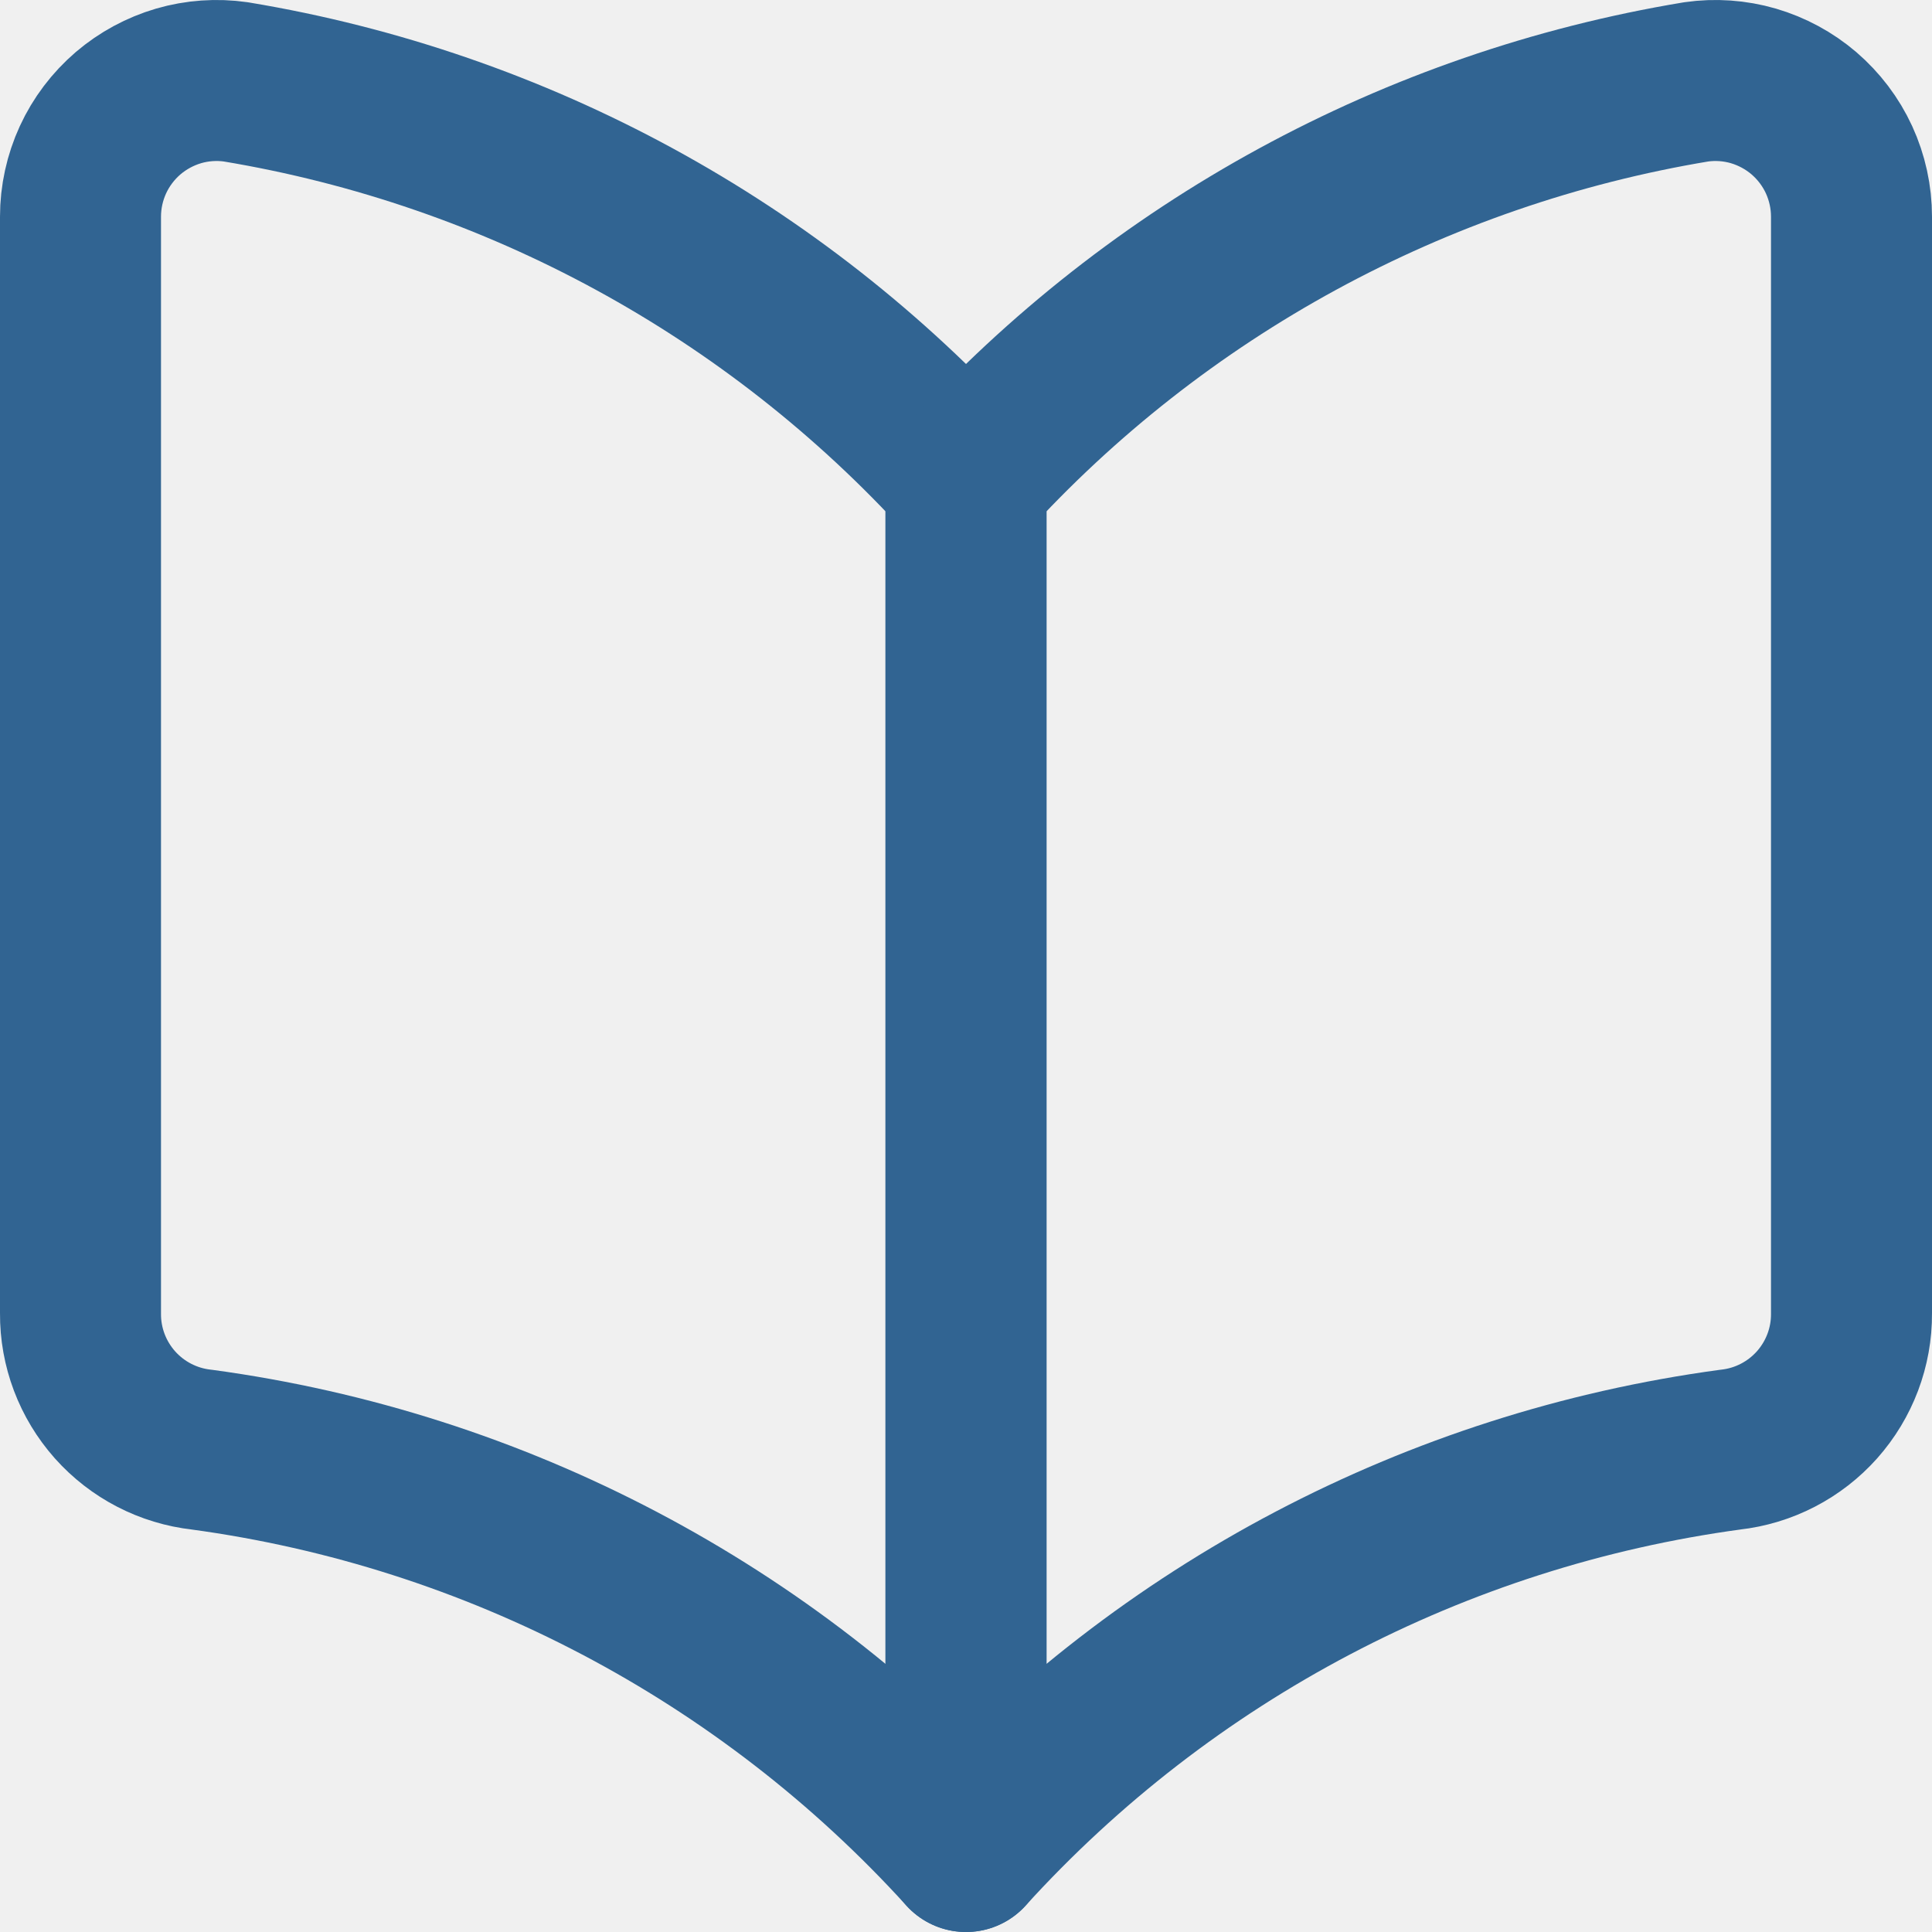
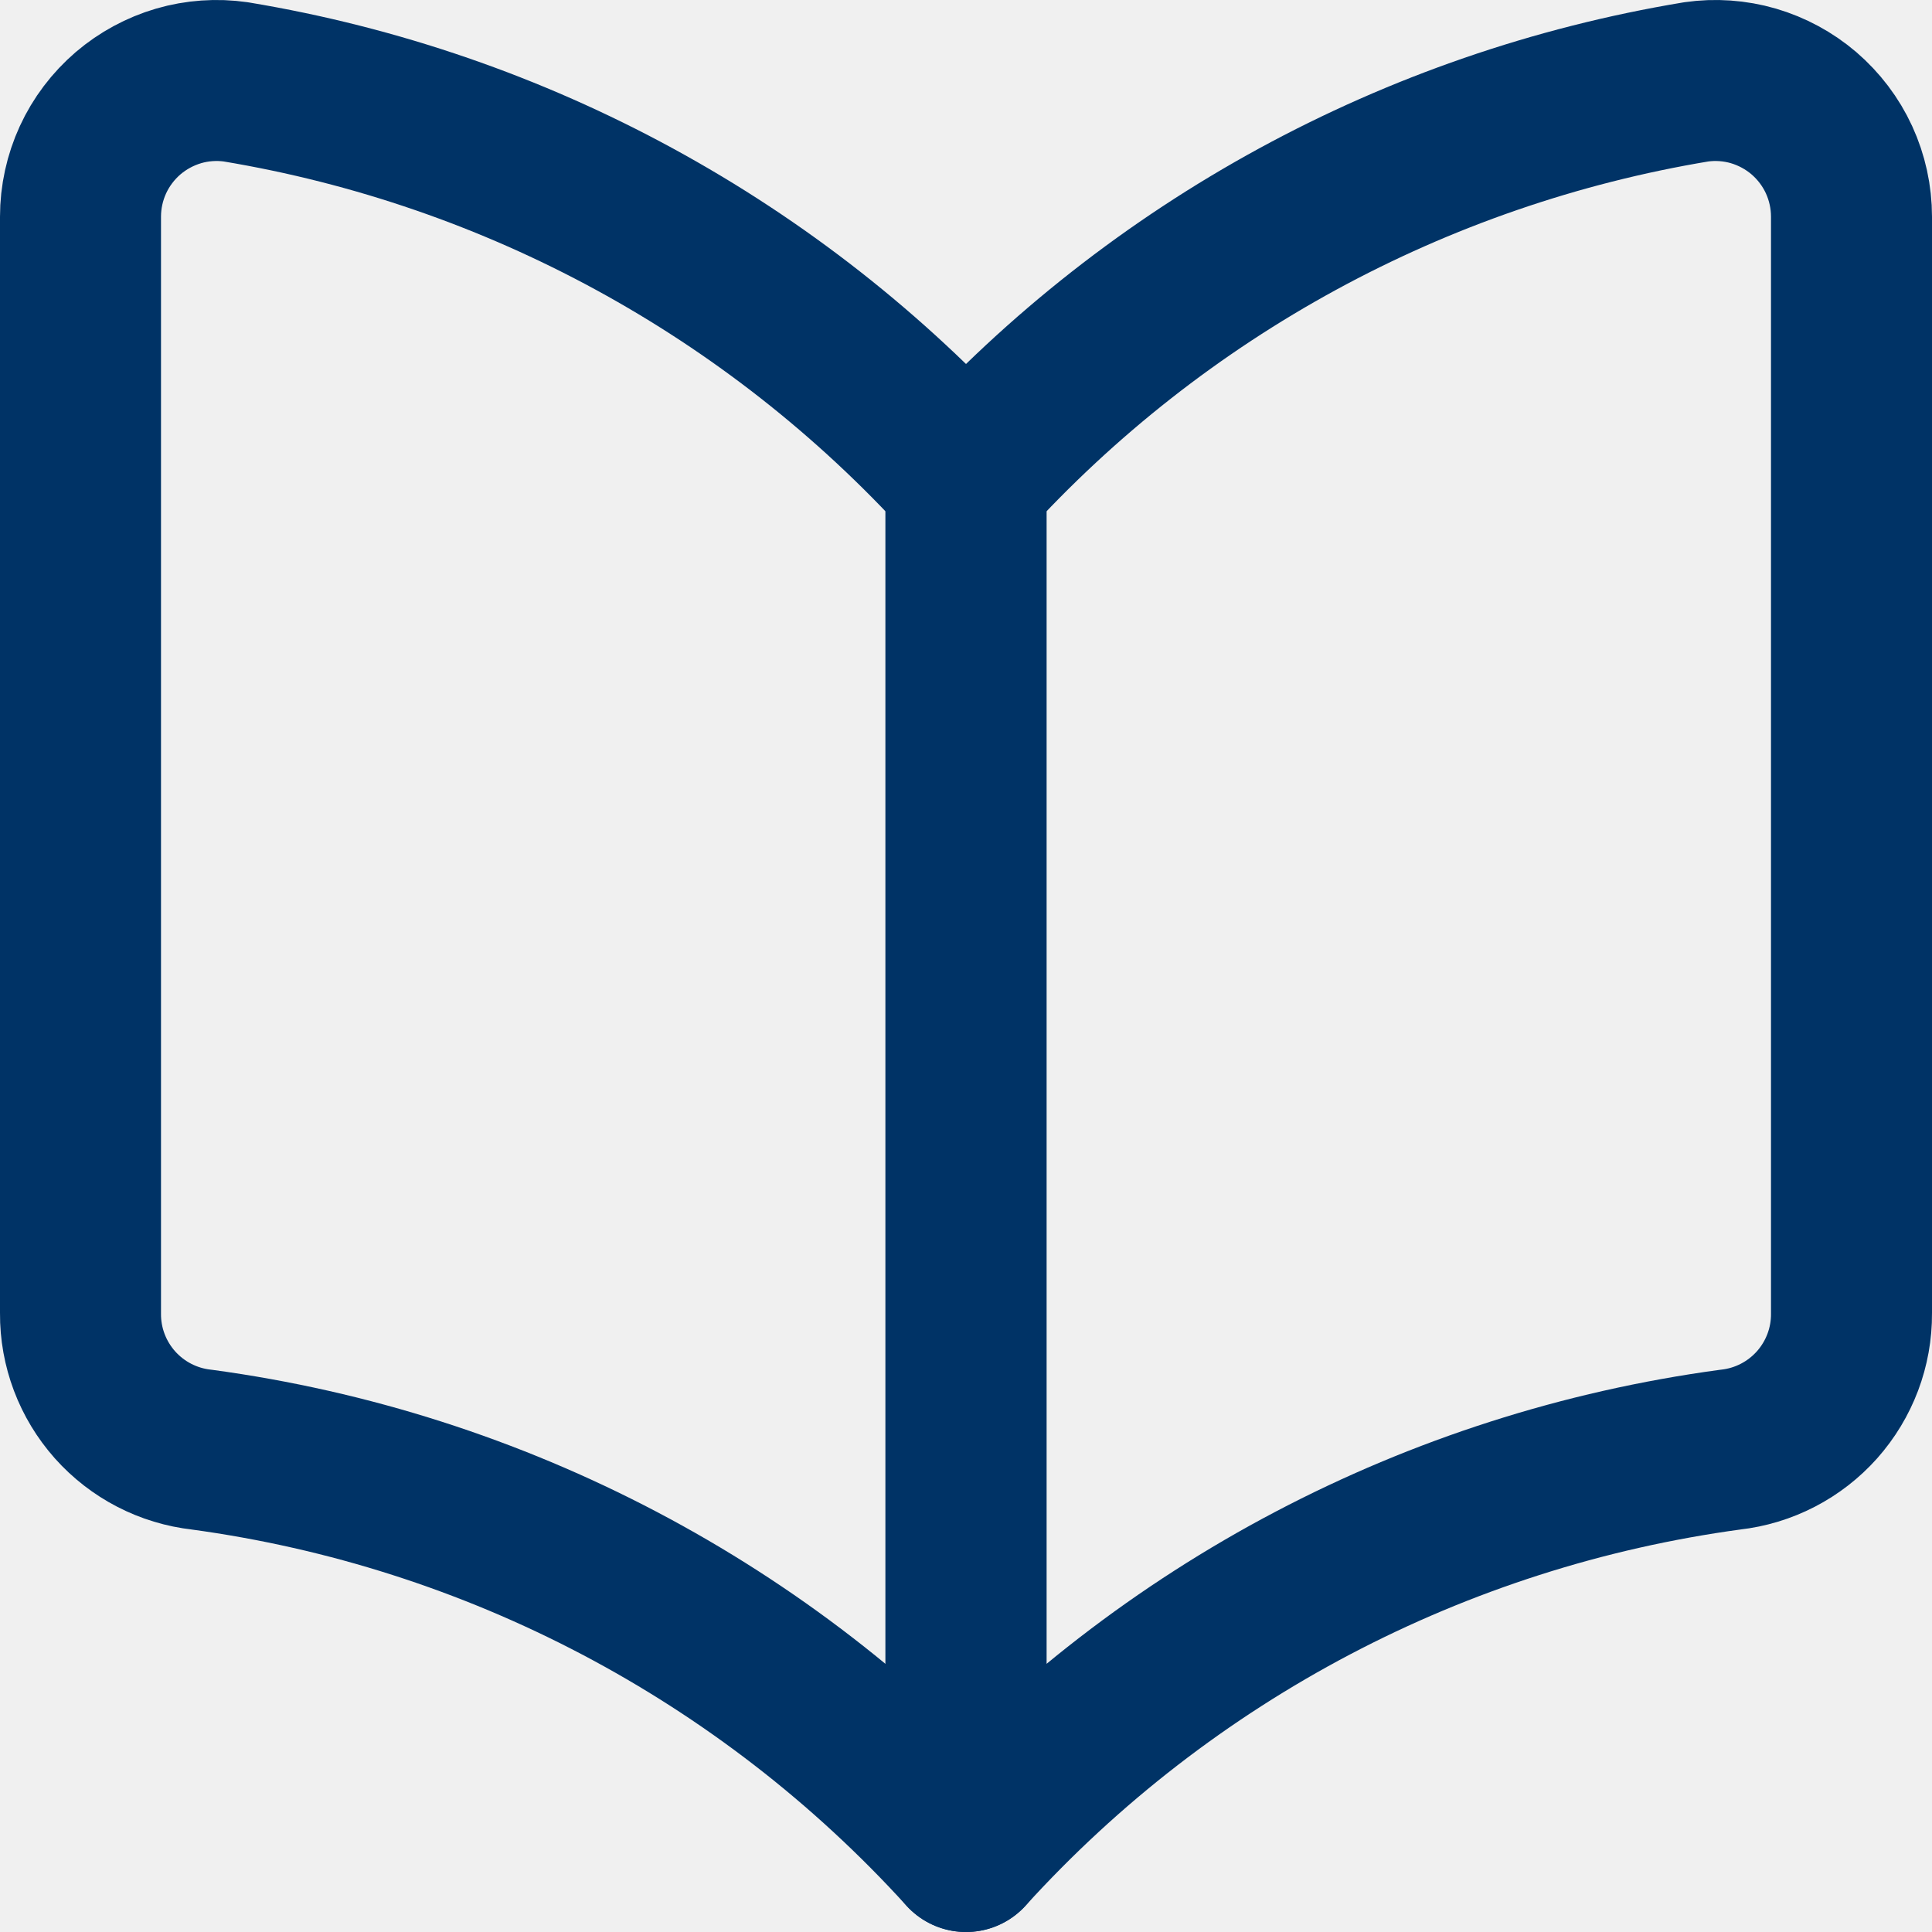
<svg xmlns="http://www.w3.org/2000/svg" width="24" height="24" viewBox="0 0 24 24" fill="none">
-   <g clip-path="url(#clip0_841_3615)">
-     <path d="M12 23C9.521 20.271 6.16 18.503 2.506 18.008C2.09 17.962 1.706 17.763 1.428 17.451C1.15 17.138 0.997 16.734 1 16.315V2.692C1 2.448 1.053 2.206 1.155 1.984C1.257 1.762 1.407 1.565 1.592 1.406C1.775 1.25 1.988 1.135 2.219 1.067C2.449 1 2.692 0.983 2.929 1.017C6.423 1.597 9.618 3.338 12 5.958V23Z" stroke="#316492" stroke-width="2" stroke-linecap="round" stroke-linejoin="round" />
-     <path d="M12 23C14.479 20.271 17.84 18.503 21.494 18.008C21.91 17.962 22.294 17.763 22.572 17.451C22.85 17.138 23.003 16.734 23 16.315V2.692C23 2.448 22.947 2.206 22.845 1.984C22.743 1.762 22.593 1.565 22.408 1.406C22.225 1.25 22.012 1.135 21.781 1.067C21.55 1 21.308 0.983 21.071 1.017C17.577 1.597 14.382 3.338 12 5.958V23Z" stroke="#316492" stroke-width="2" stroke-linecap="round" stroke-linejoin="round" />
+   <g clip-path="url(#clip0_234_1047)">
+     <path d="M12 23C9.521 20.271 6.16 18.503 2.506 18.008C2.09 17.962 1.706 17.763 1.428 17.451C1.15 17.138 0.997 16.734 1 16.315V2.692C1 2.448 1.053 2.206 1.155 1.984C1.257 1.762 1.407 1.565 1.592 1.406C1.775 1.25 1.988 1.135 2.219 1.067C2.449 1 2.692 0.983 2.929 1.017C6.423 1.597 9.618 3.338 12 5.958V23Z" stroke="#003366" stroke-width="2" stroke-linecap="round" stroke-linejoin="round" />
+     <path d="M12 23C14.479 20.271 17.84 18.503 21.494 18.008C21.91 17.962 22.294 17.763 22.572 17.451C22.85 17.138 23.003 16.734 23 16.315V2.692C23 2.448 22.947 2.206 22.845 1.984C22.743 1.762 22.593 1.565 22.408 1.406C22.225 1.25 22.012 1.135 21.781 1.067C21.55 1 21.308 0.983 21.071 1.017C17.577 1.597 14.382 3.338 12 5.958V23Z" stroke="#003366" stroke-width="2" stroke-linecap="round" stroke-linejoin="round" />
  </g>
  <defs>
-     <clipPath id="clip0_841_3615">
+     <clipPath id="clip0_234_1047">
      <rect width="24" height="24" fill="white" />
    </clipPath>
  </defs>
</svg>
